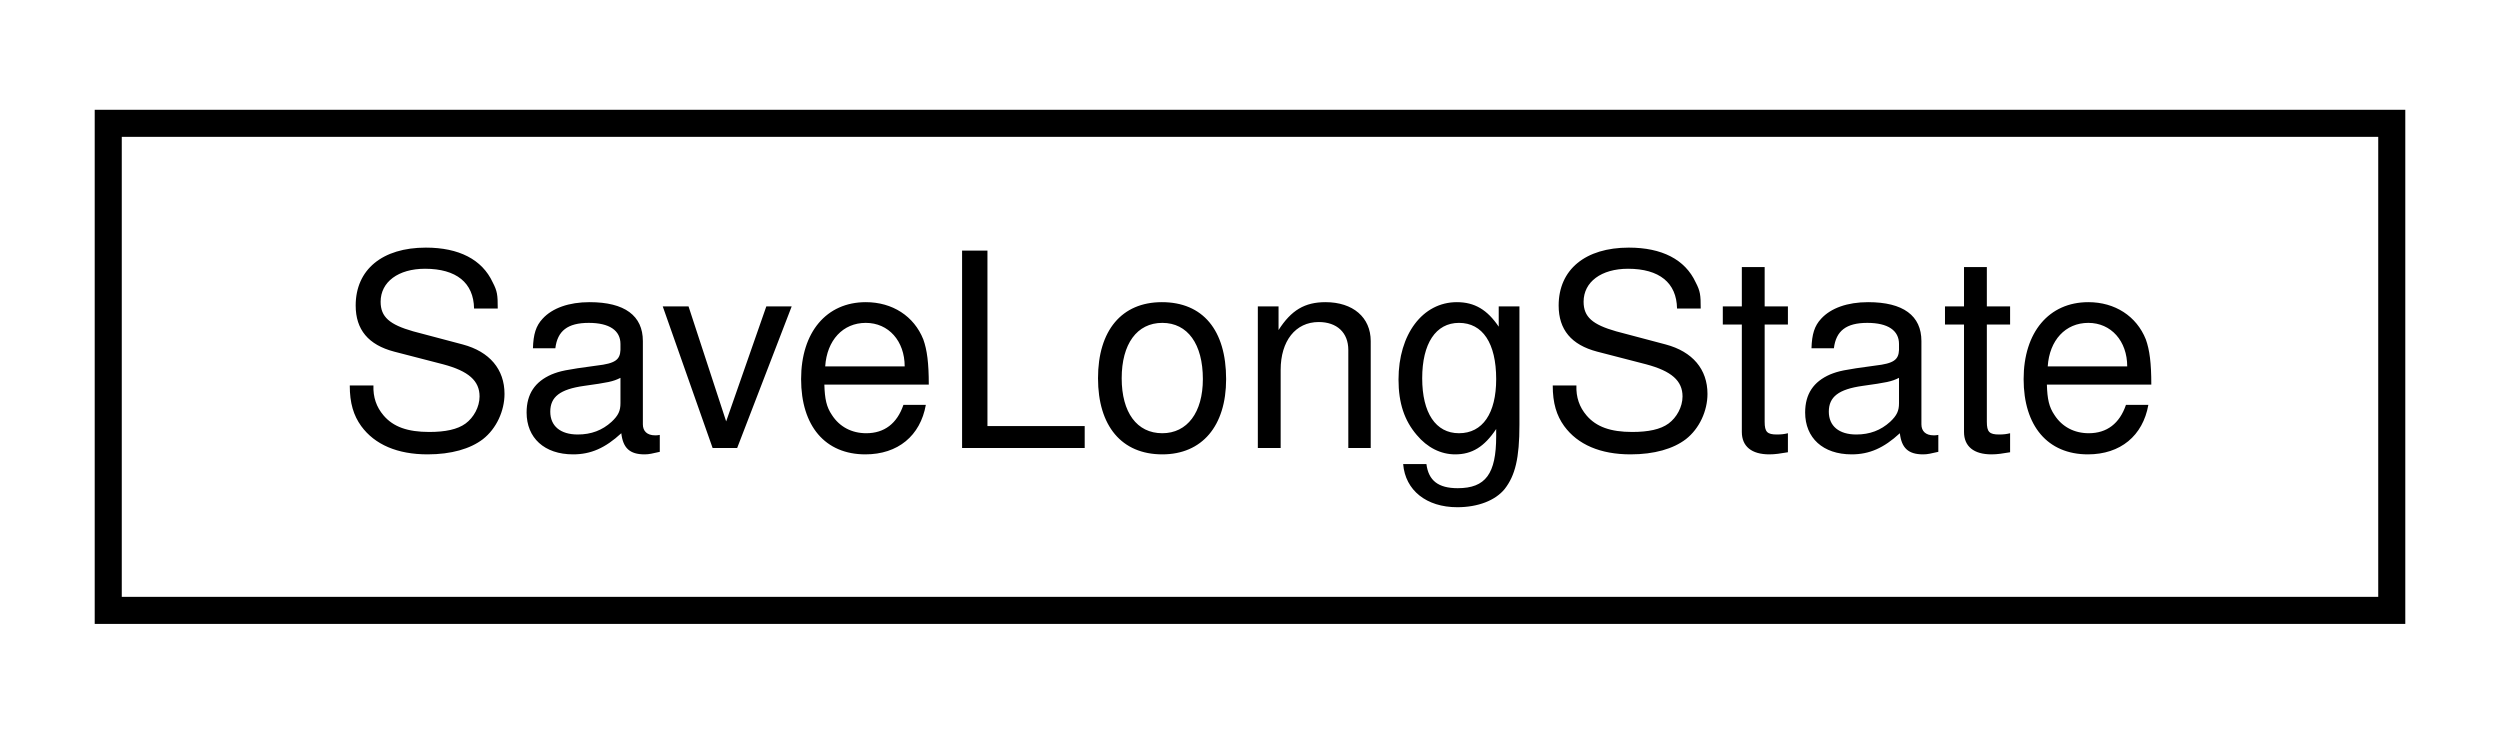
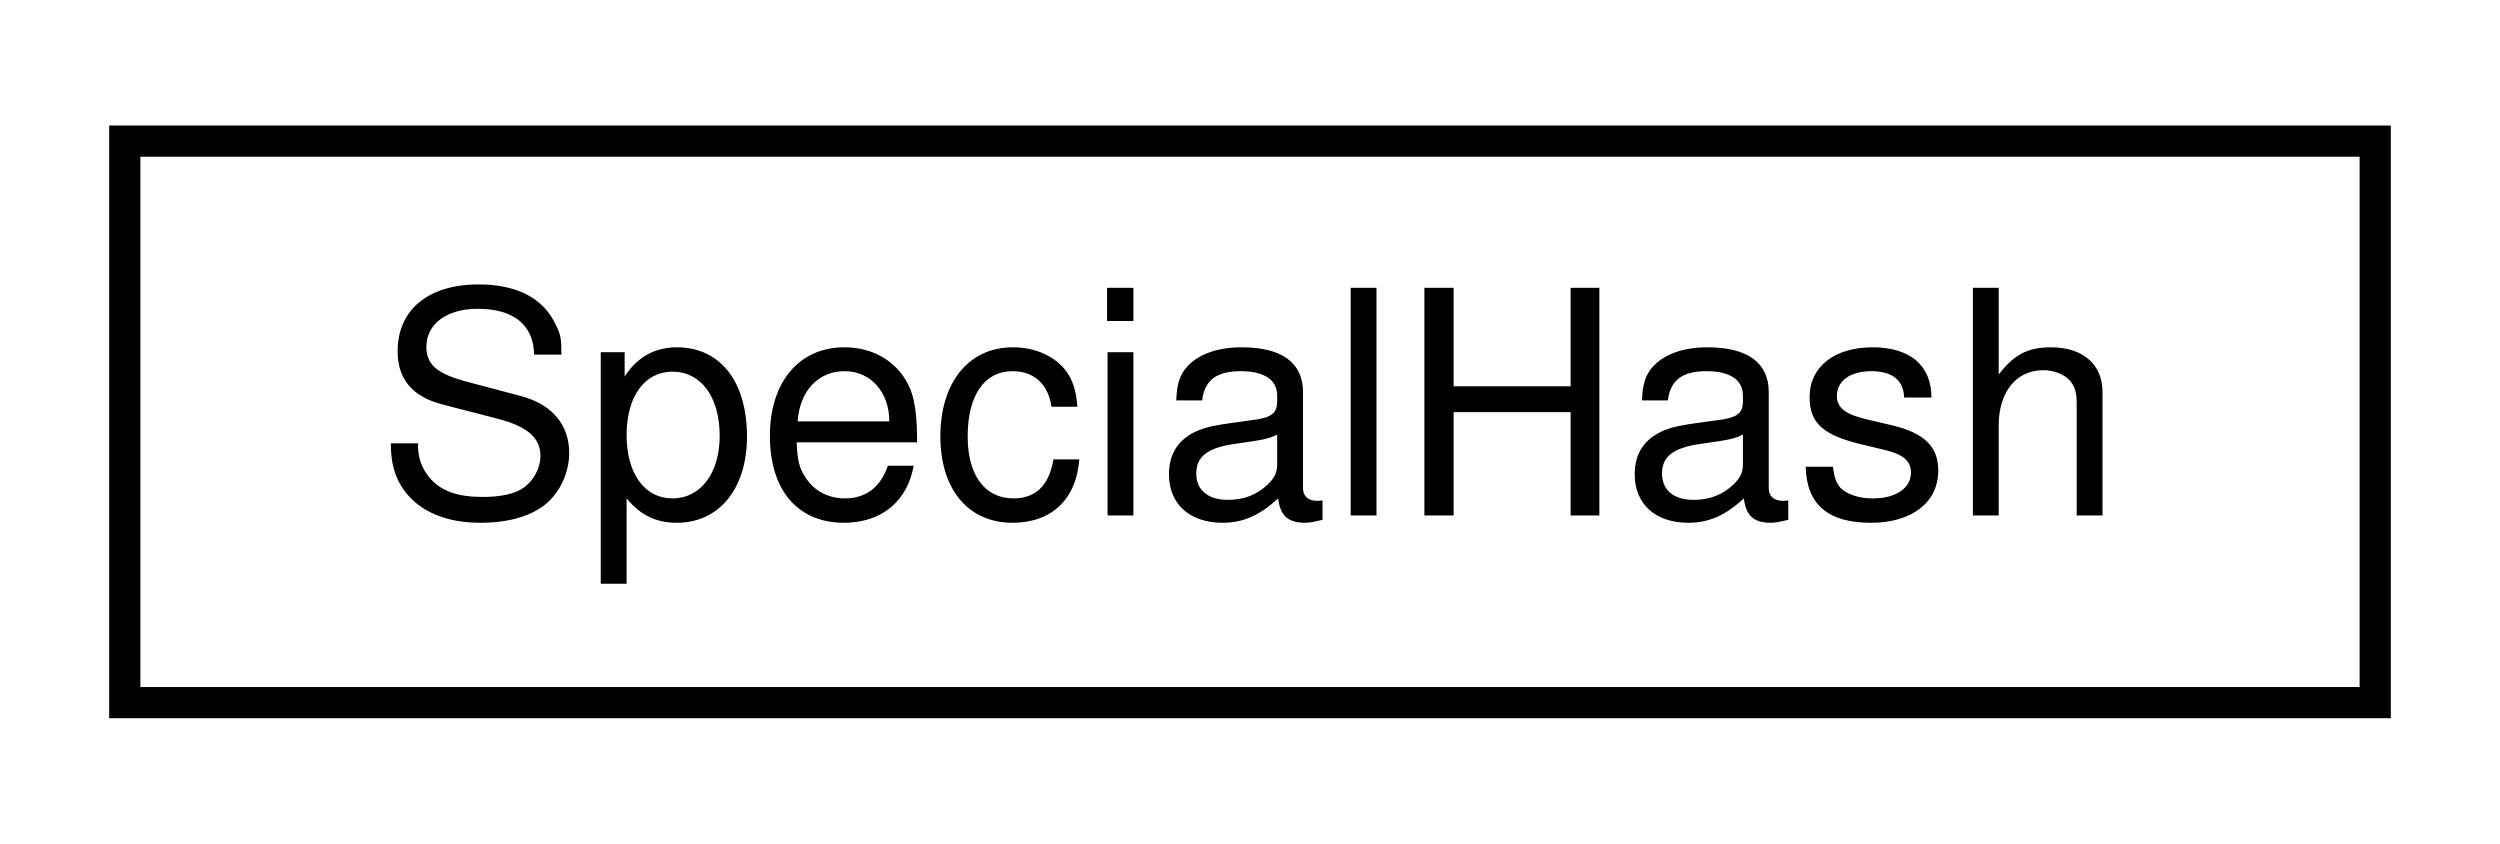
- <svg xmlns="http://www.w3.org/2000/svg" xmlns:xlink="http://www.w3.org/1999/xlink" width="92pt" height="27pt" viewBox="0.00 0.00 92.39 27.00">
+ <svg xmlns="http://www.w3.org/2000/svg" xmlns:xlink="http://www.w3.org/1999/xlink" width="80pt" height="27pt" viewBox="0.00 0.00 80.14 27.00">
  <g id="graph0" class="graph" transform="scale(1 1) rotate(0) translate(4 23)">
    <g id="node1" class="node">
      <g id="a_node1">
-         <a xlink:href="d6/da1/class_save_long_state.html" target="_top" xlink:title=" ">
-           <polygon fill="none" stroke="black" points="0,-0.5 0,-18.5 84.39,-18.5 84.39,-0.5 0,-0.5" />
-           <text text-anchor="middle" x="42.19" y="-6.5" font-family="Helvetica,sans-Serif" font-size="10.00">SaveLongState</text>
+         <a xlink:href="d7/d99/class_special_hash.html" target="_top" xlink:title=" ">
+           <polygon fill="none" stroke="black" points="0,-0.5 0,-18.5 72.14,-18.5 72.14,-0.5 0,-0.5" />
+           <text text-anchor="middle" x="36.07" y="-6.5" font-family="Helvetica,sans-Serif" font-size="10.00">SpecialHash</text>
        </a>
      </g>
    </g>
  </g>
</svg>
